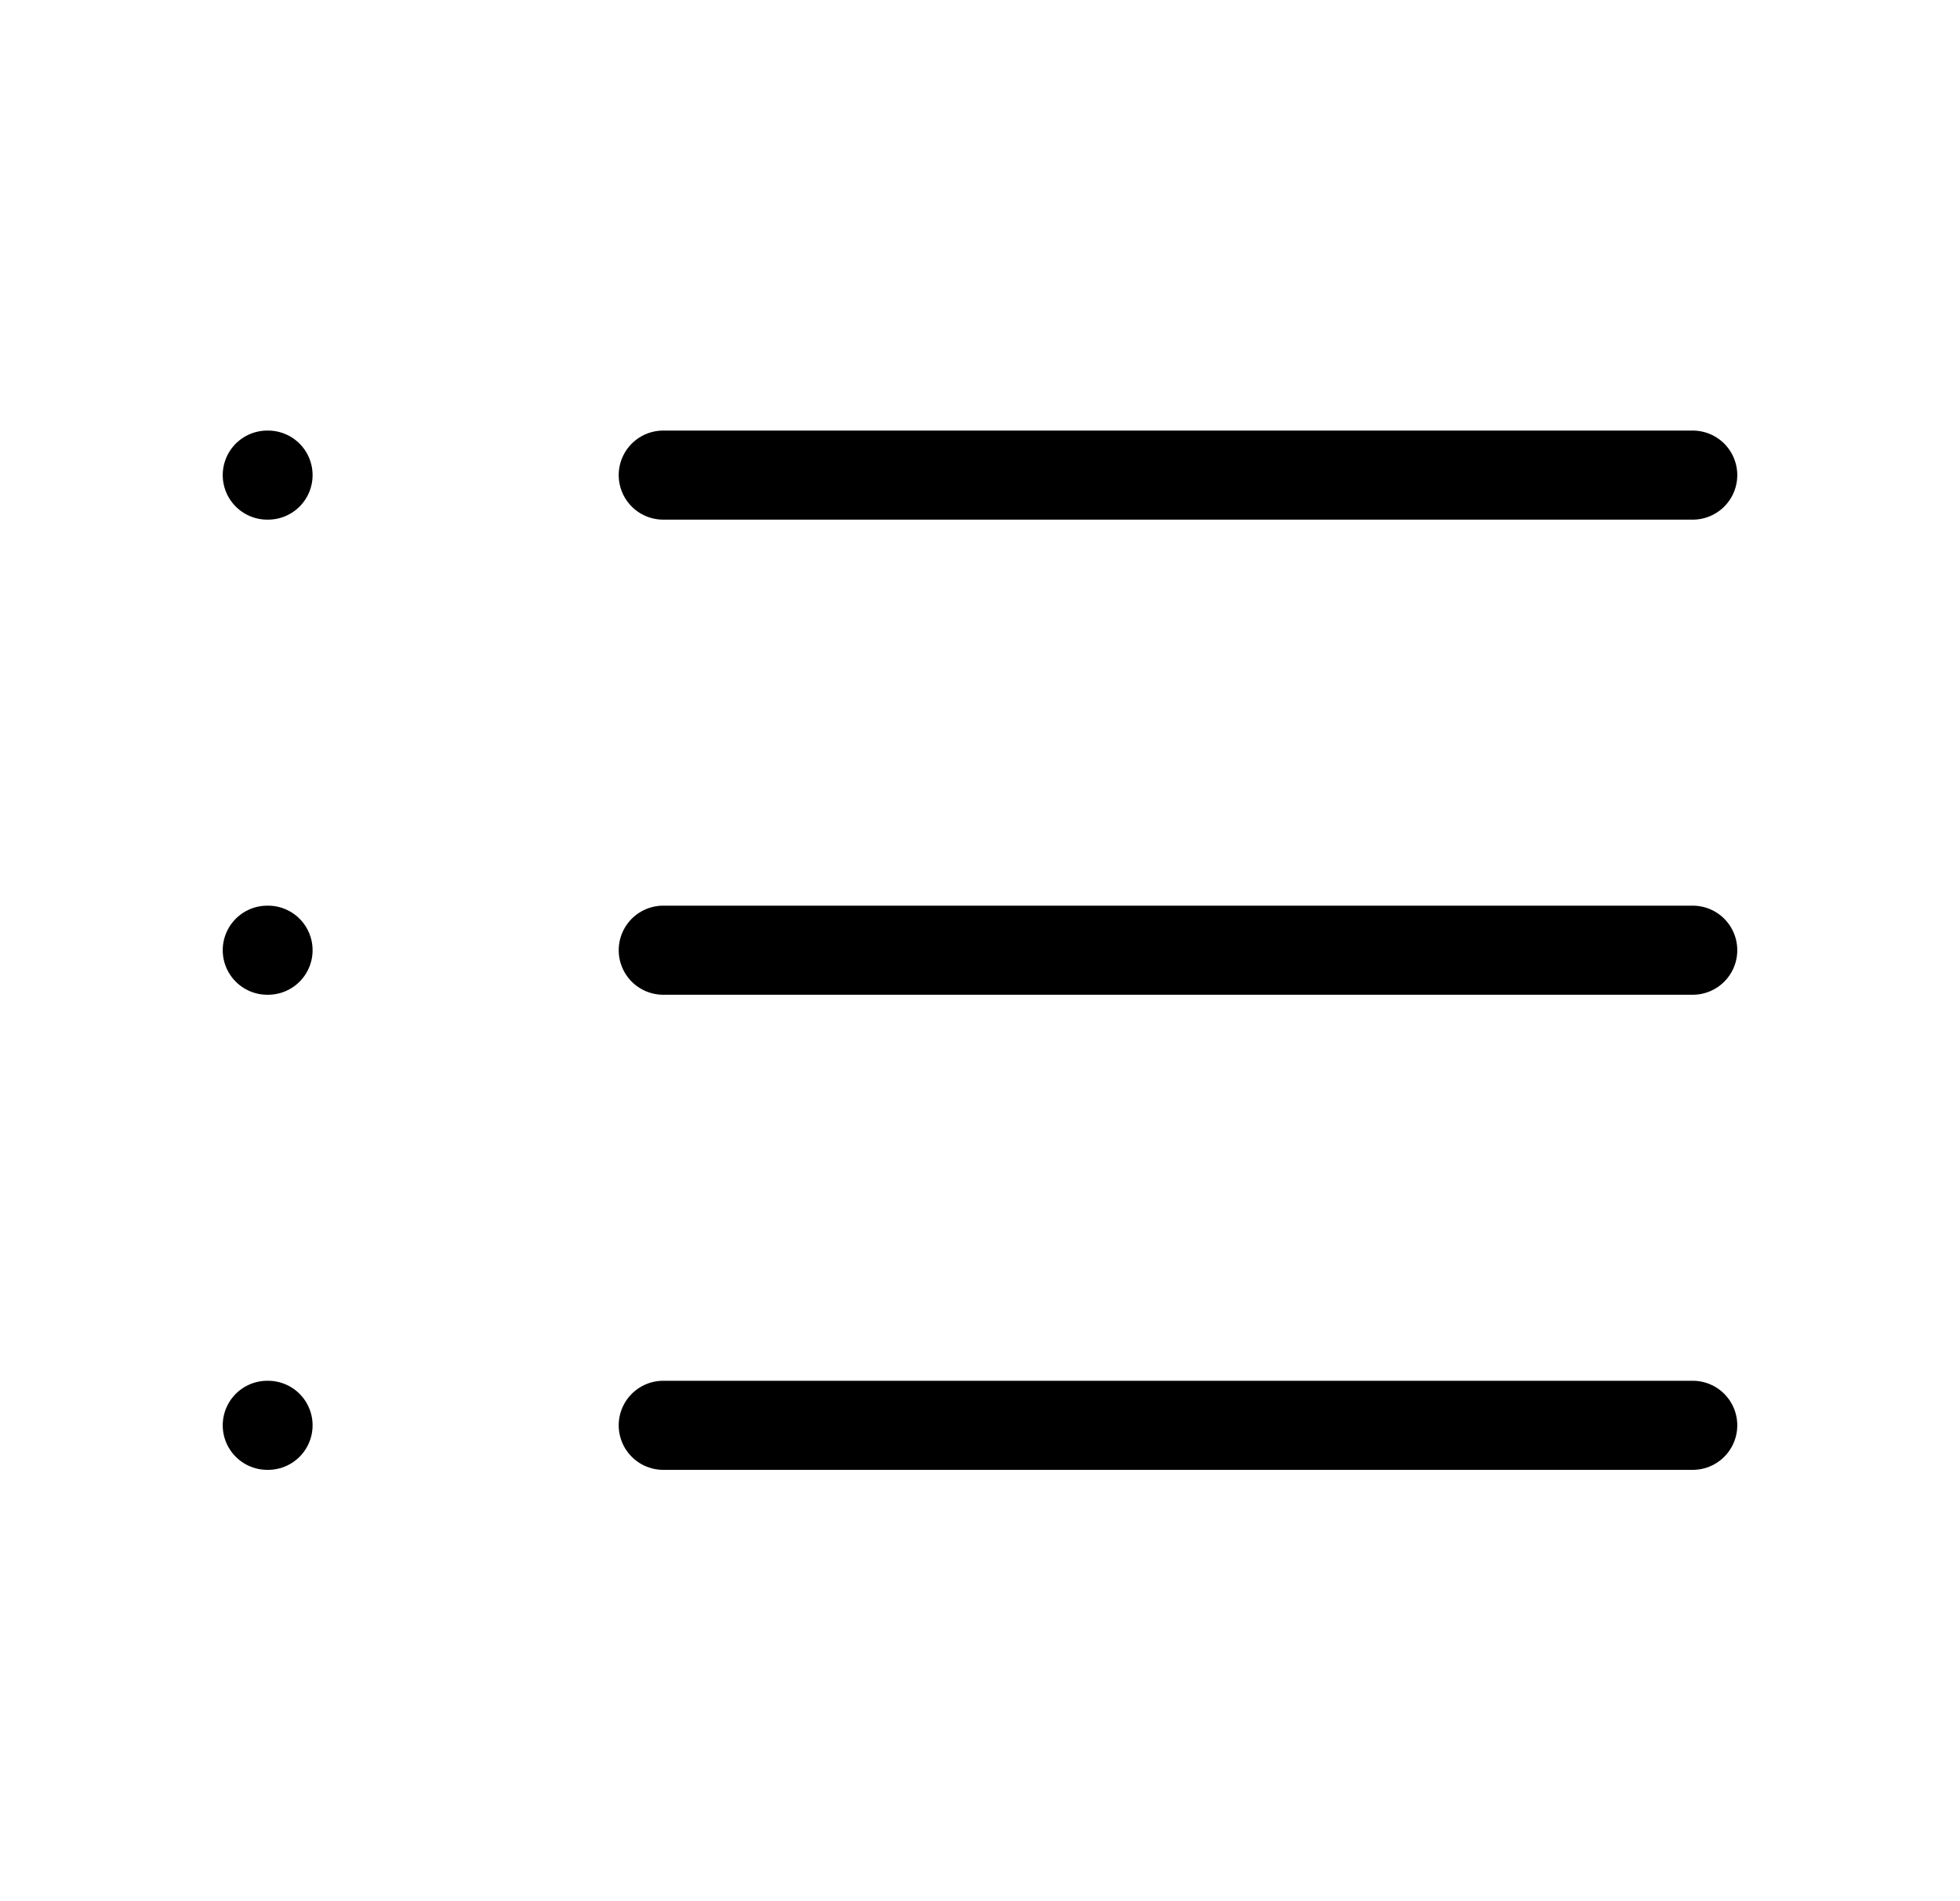
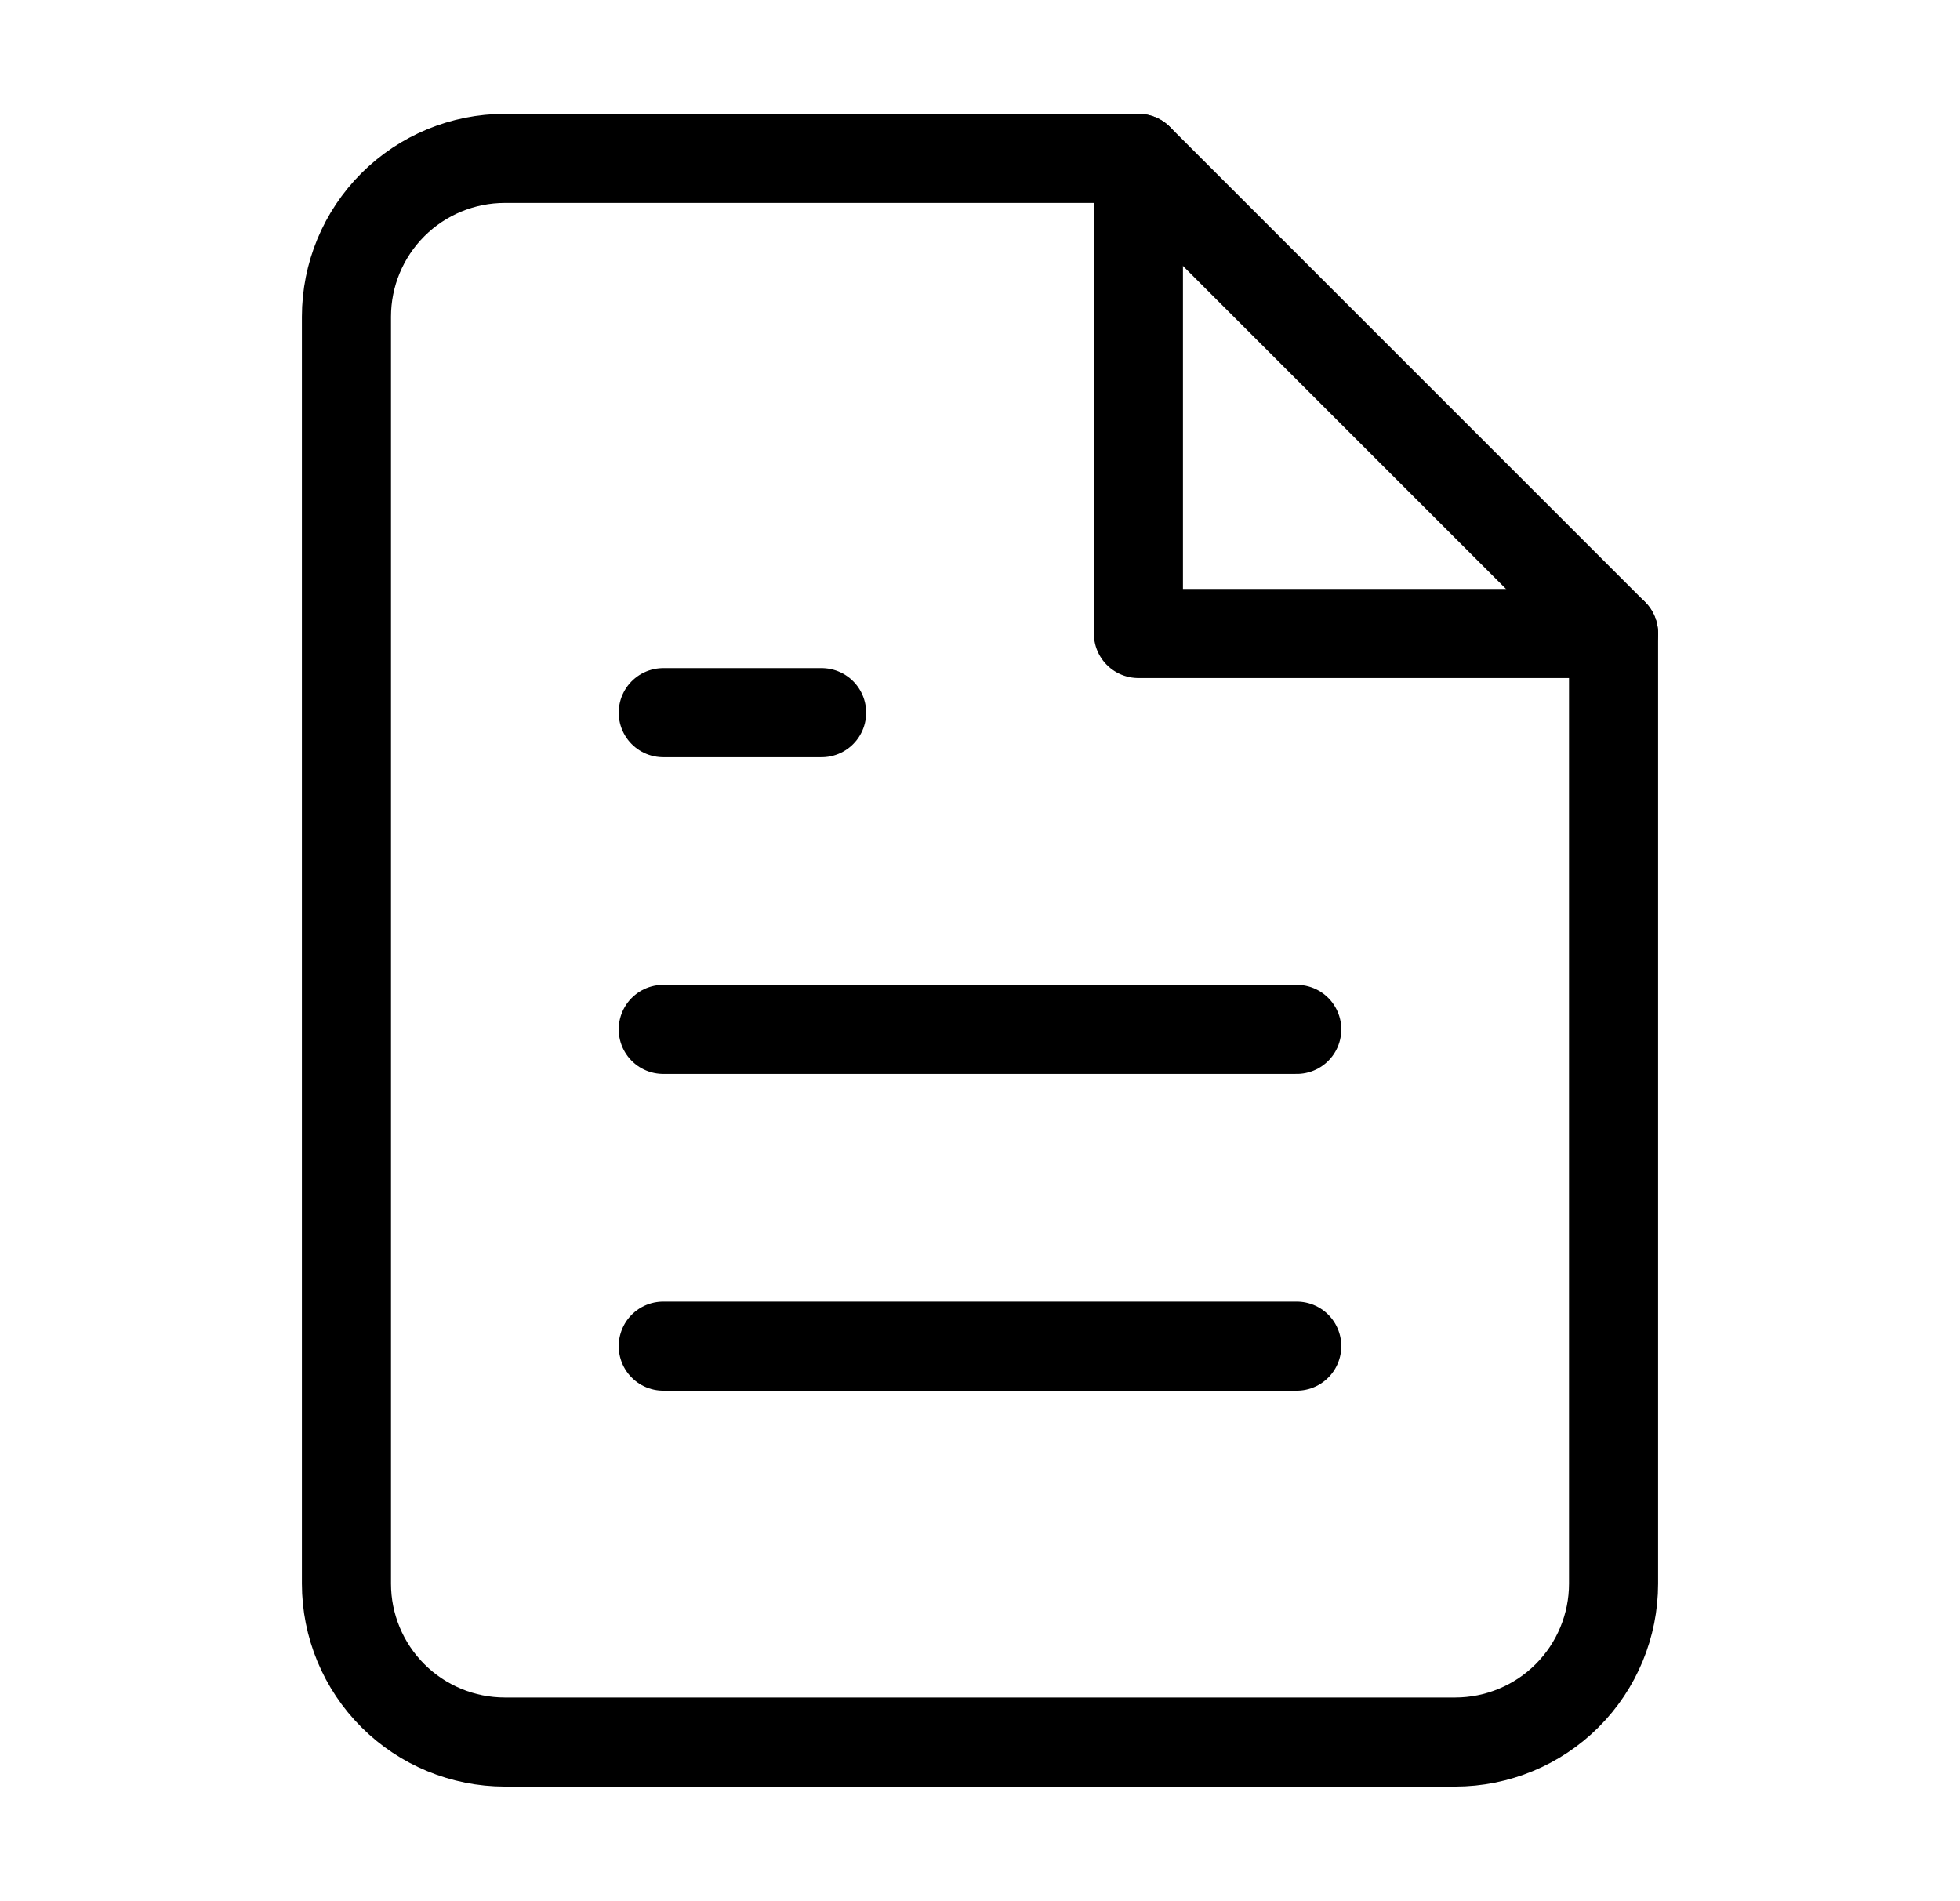
<svg xmlns="http://www.w3.org/2000/svg" viewBox="0 0 33 32" fill="none">
-   <path d="M11.167 24H28.5" stroke="currentColor" stroke-width="1.5" stroke-linecap="round" stroke-linejoin="round" />
-   <path d="M4.5 24H4.513" stroke="currentColor" stroke-width="1.5" stroke-linecap="round" stroke-linejoin="round" />
-   <path d="M11.167 16H28.5" stroke="currentColor" stroke-width="1.5" stroke-linecap="round" stroke-linejoin="round" />
-   <path d="M4.5 16H4.513" stroke="currentColor" stroke-width="1.5" stroke-linecap="round" stroke-linejoin="round" />
-   <path d="M11.167 8H28.5" stroke="currentColor" stroke-width="1.5" stroke-linecap="round" stroke-linejoin="round" />
-   <path d="M4.5 8H4.513" stroke="currentColor" stroke-width="1.5" stroke-linecap="round" stroke-linejoin="round" />
+   <path d="M19.167 2.667H8.5C7.793 2.667 7.114 2.948 6.614 3.448C6.114 3.948 5.833 4.626 5.833 5.333V26.667C5.833 27.374 6.114 28.052 6.614 28.552C7.114 29.052 7.793 29.333 8.5 29.333H24.5C25.207 29.333 25.886 29.052 26.386 28.552C26.886 28.052 27.167 27.374 27.167 26.667V10.667L19.167 2.667Z" stroke="currentColor" stroke-width="1.5" stroke-linecap="round" stroke-linejoin="round" />
+   <path d="M21.833 22.667H11.167" stroke="currentColor" stroke-width="1.5" stroke-linecap="round" stroke-linejoin="round" />
+   <path d="M21.833 17.333H11.167" stroke="currentColor" stroke-width="1.5" stroke-linecap="round" stroke-linejoin="round" />
+   <path d="M13.833 12H12.5H11.167" stroke="currentColor" stroke-width="1.5" stroke-linecap="round" stroke-linejoin="round" />
+   <path d="M19.167 2.667V10.667H27.167" stroke="currentColor" stroke-width="1.5" stroke-linecap="round" stroke-linejoin="round" />
</svg>
